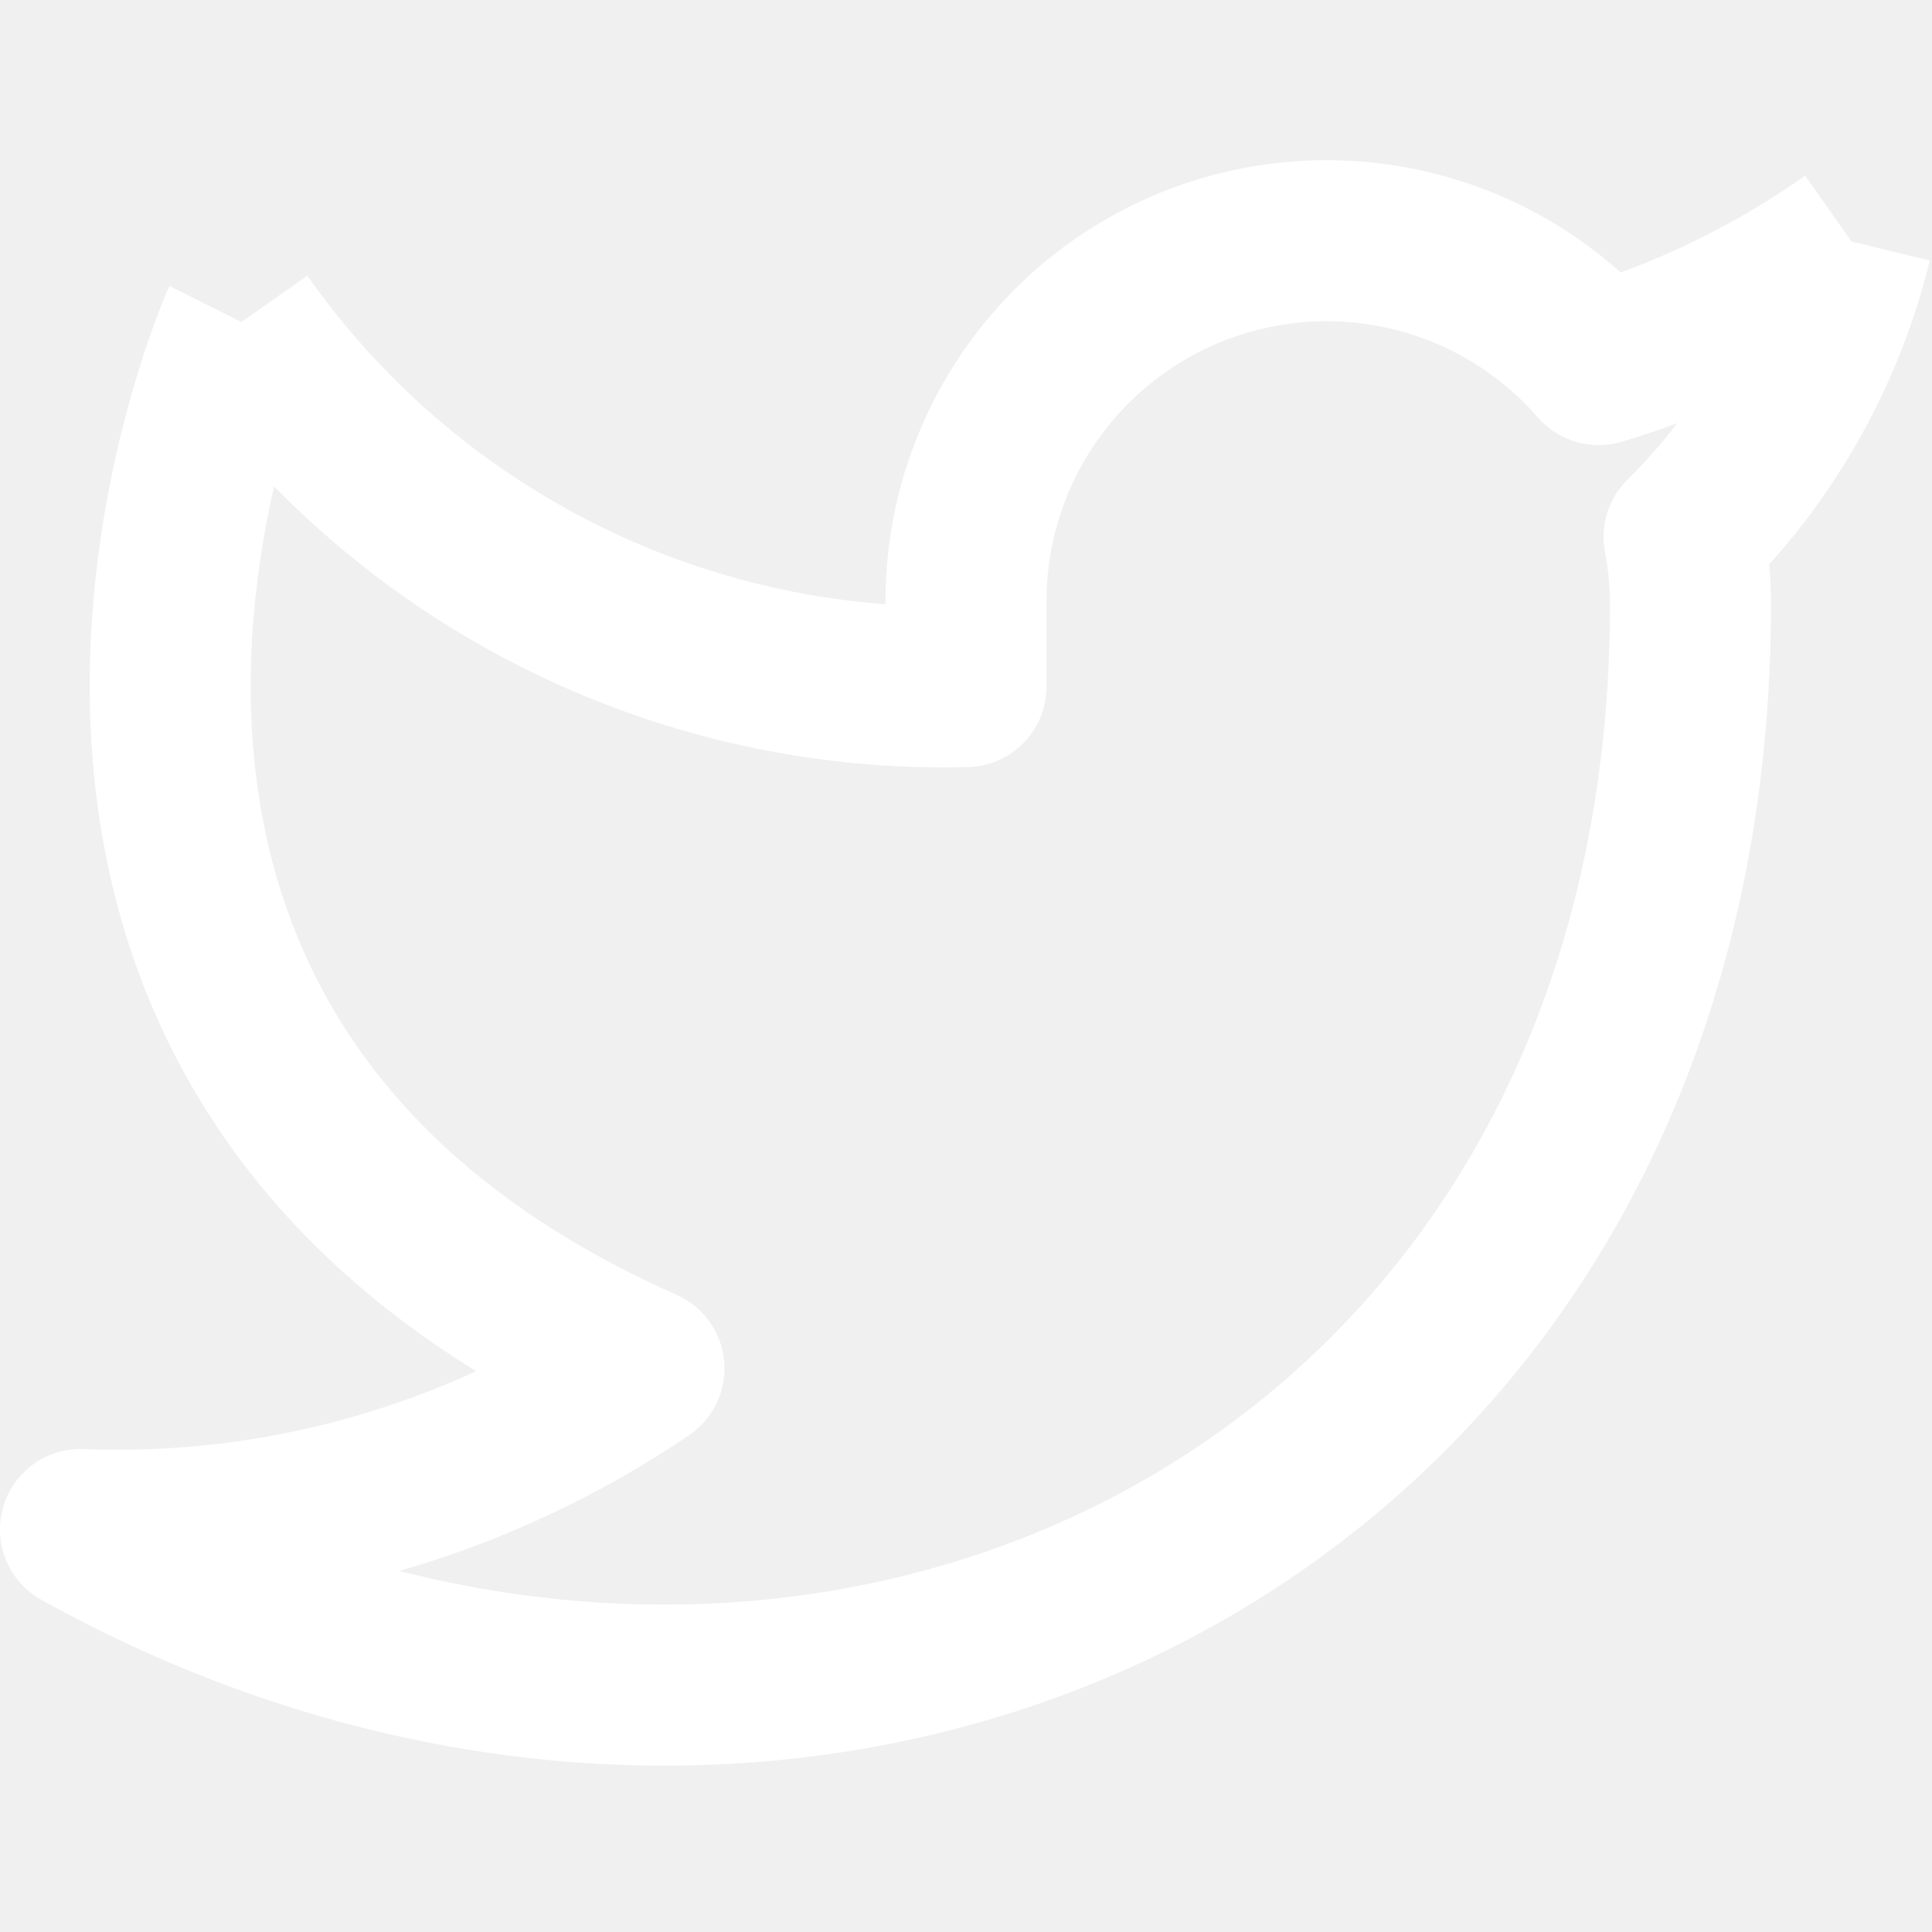
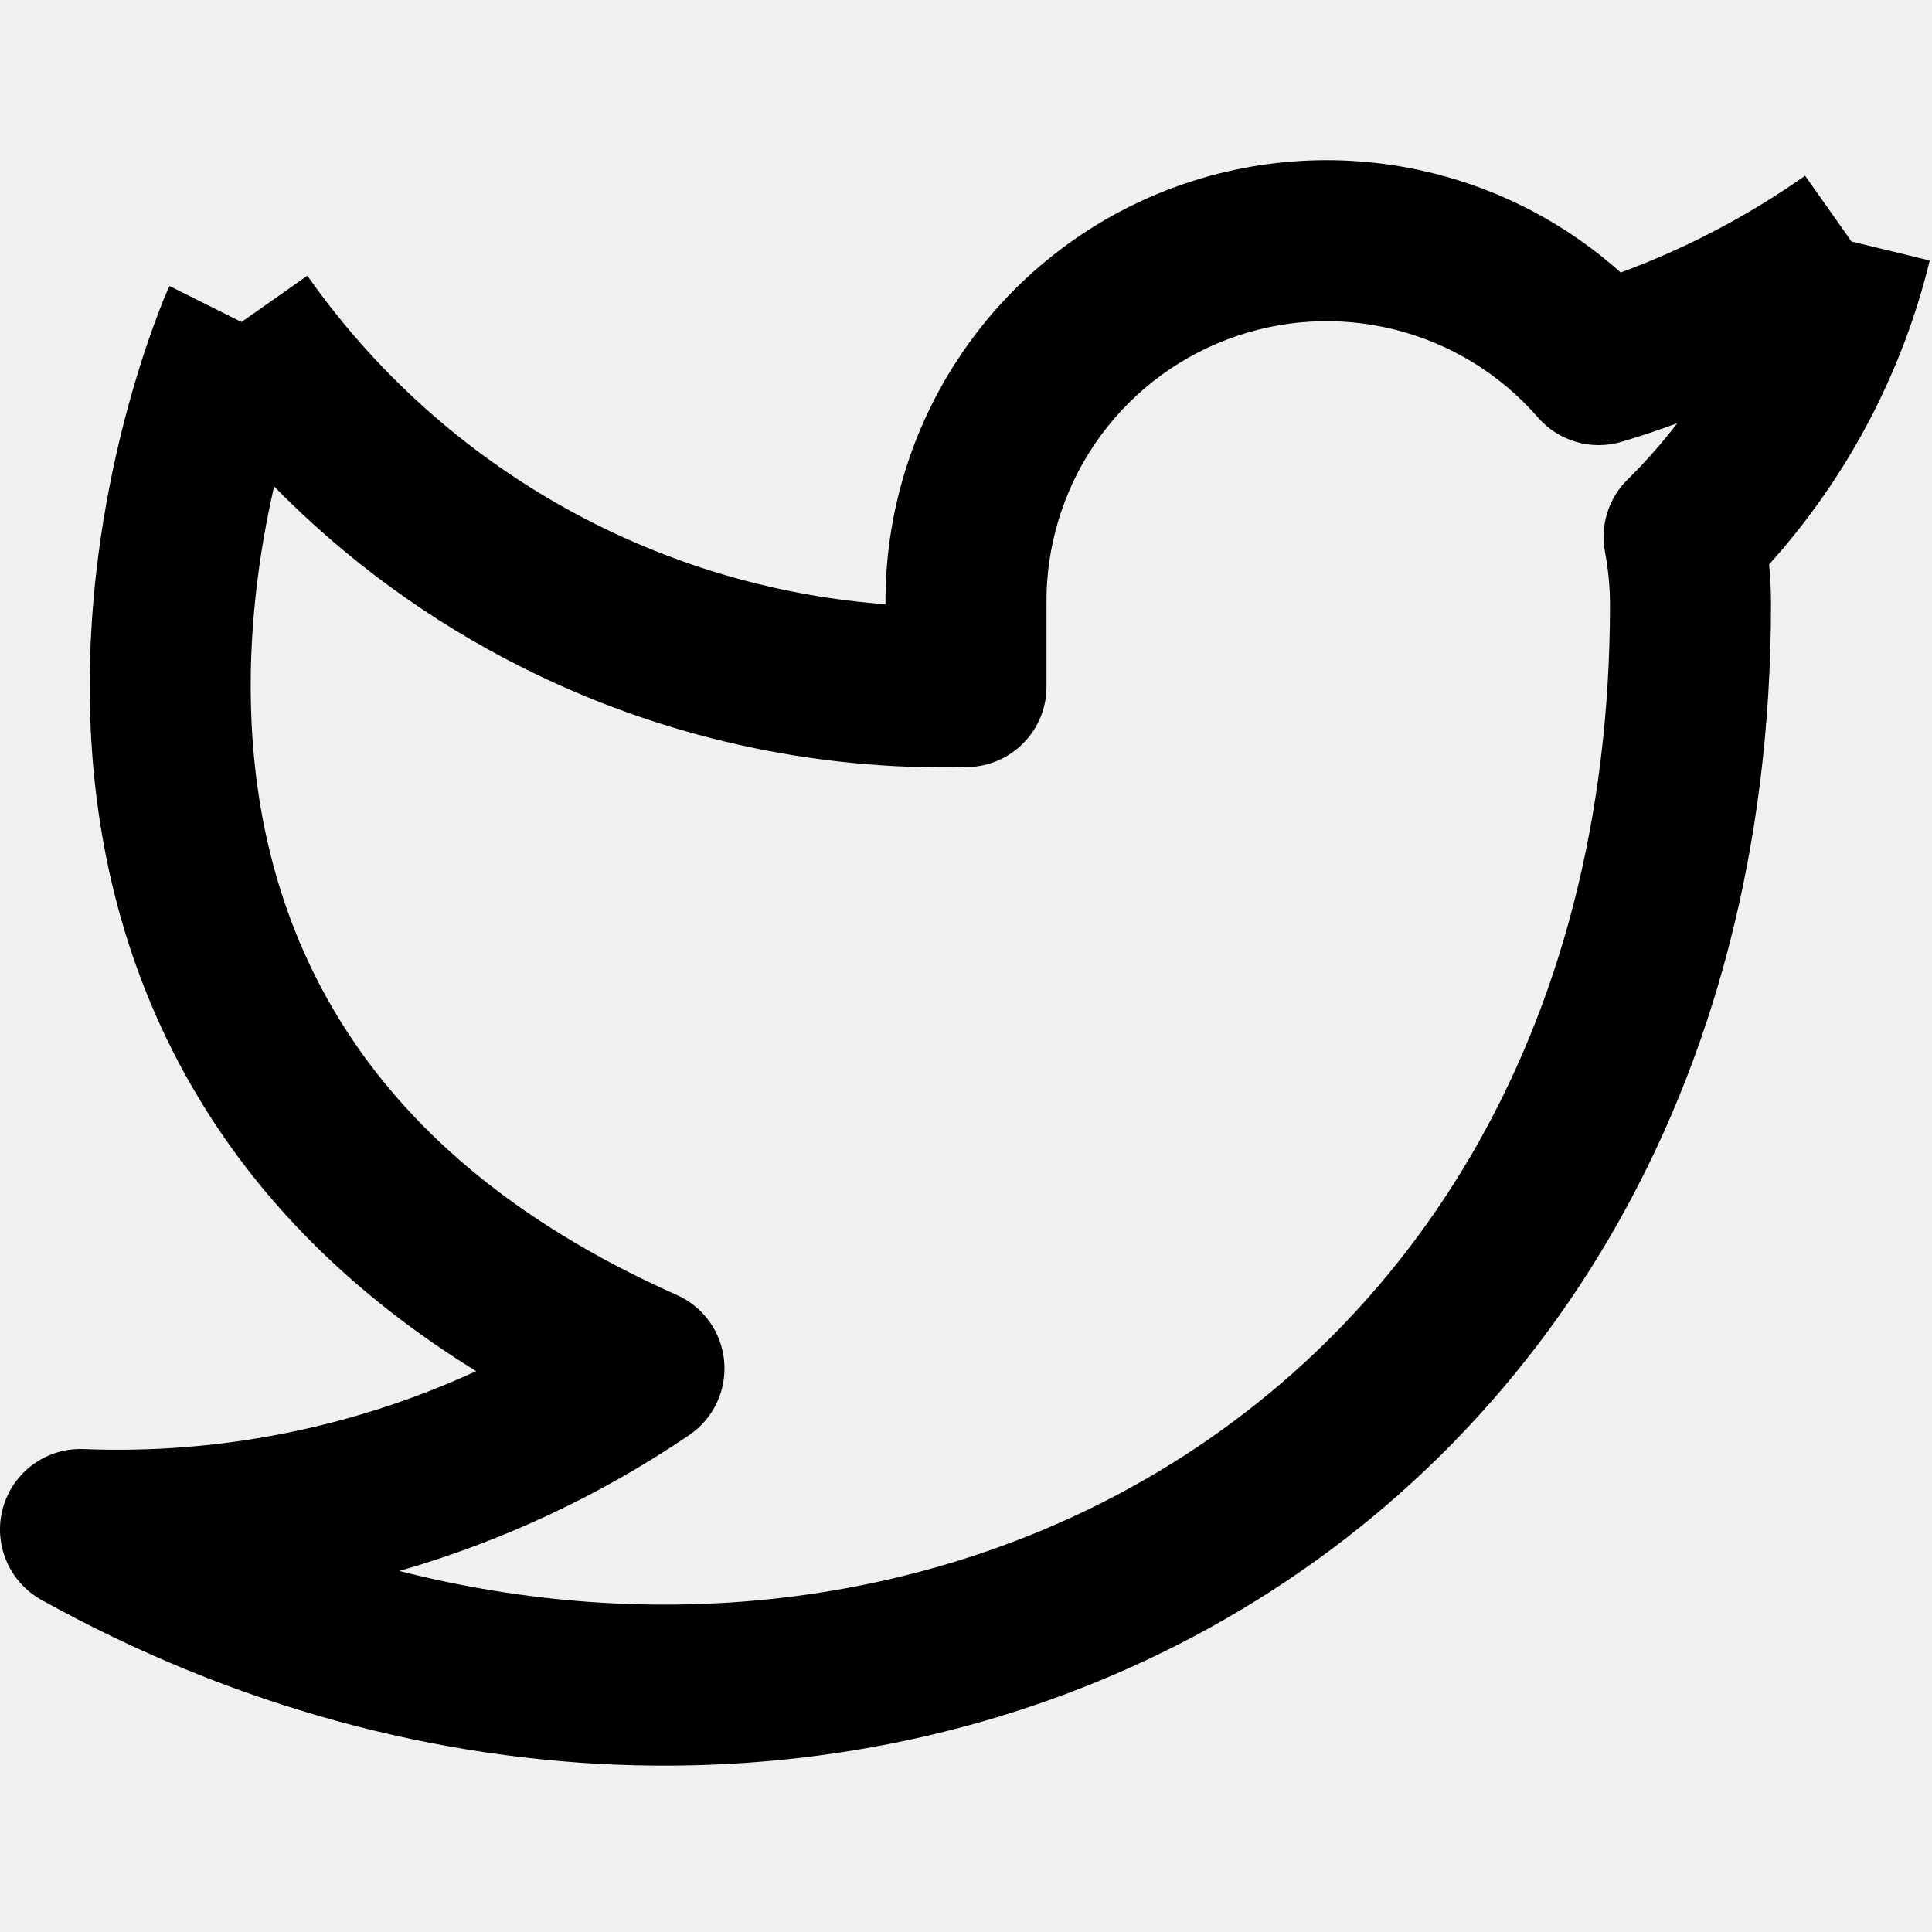
<svg xmlns="http://www.w3.org/2000/svg" width="24" height="24" viewBox="0 0 24 24" fill="none">
  <g clip-path="url(#clip0_18_3089)">
-     <path fill-rule="evenodd" clip-rule="evenodd" d="M17.81 2.154C16.721 1.881 15.574 1.95 14.525 2.35C13.477 2.75 12.576 3.463 11.946 4.392C11.322 5.31 10.992 6.397 11 7.506C9.742 7.412 8.512 7.072 7.381 6.502C5.958 5.786 4.734 4.729 3.818 3.425L3 4L2.106 3.553C2.098 3.568 2.09 3.585 2.083 3.601L2.08 3.607L2.069 3.634C2.059 3.657 2.046 3.687 2.03 3.726C1.999 3.804 1.956 3.915 1.905 4.054C1.804 4.333 1.674 4.731 1.547 5.218C1.296 6.189 1.058 7.542 1.126 9.045C1.195 10.553 1.573 12.231 2.577 13.816C3.329 15.004 4.412 16.105 5.915 17.033C4.396 17.732 2.727 18.068 1.04 18.001C0.577 17.982 0.162 18.284 0.037 18.73C-0.088 19.176 0.11 19.649 0.514 19.874C5.291 22.528 10.651 22.552 14.845 20.32C19.063 18.075 22 13.6 22 7.5L22 7.497C22 7.334 21.992 7.172 21.977 7.011C22.942 5.939 23.629 4.643 23.972 3.236L23 3L22.424 2.183C21.715 2.682 20.945 3.086 20.133 3.385C19.472 2.794 18.676 2.37 17.81 2.154ZM3.124 8.954C3.074 7.861 3.221 6.845 3.405 6.043C4.297 6.952 5.336 7.712 6.481 8.288C8.199 9.153 10.104 9.579 12.026 9.529C12.568 9.515 13 9.072 13 8.53V7.53L13 7.516C12.99 6.804 13.2 6.105 13.6 5.515C14.001 4.925 14.573 4.473 15.239 4.219C15.905 3.964 16.633 3.921 17.324 4.094C18.016 4.267 18.638 4.648 19.105 5.186C19.364 5.483 19.772 5.601 20.148 5.487C20.38 5.418 20.609 5.341 20.836 5.257C20.647 5.504 20.441 5.738 20.218 5.958C19.98 6.192 19.875 6.53 19.938 6.858C19.978 7.07 19.999 7.285 20 7.501C20 12.901 17.436 16.675 13.905 18.555C11.307 19.937 8.13 20.323 4.96 19.515C6.234 19.149 7.451 18.581 8.562 17.827C8.862 17.623 9.028 17.273 8.996 16.911C8.964 16.549 8.738 16.233 8.406 16.086C6.316 15.157 5.04 13.967 4.267 12.746C3.489 11.518 3.18 10.197 3.124 8.954Z" fill="white" />
+     <path fill-rule="evenodd" clip-rule="evenodd" d="M17.81 2.154C16.721 1.881 15.574 1.95 14.525 2.35C13.477 2.75 12.576 3.463 11.946 4.392C11.322 5.31 10.992 6.397 11 7.506C9.742 7.412 8.512 7.072 7.381 6.502C5.958 5.786 4.734 4.729 3.818 3.425L3 4L2.106 3.553C2.098 3.568 2.09 3.585 2.083 3.601L2.08 3.607L2.069 3.634C2.059 3.657 2.046 3.687 2.03 3.726C1.999 3.804 1.956 3.915 1.905 4.054C1.804 4.333 1.674 4.731 1.547 5.218C1.296 6.189 1.058 7.542 1.126 9.045C1.195 10.553 1.573 12.231 2.577 13.816C3.329 15.004 4.412 16.105 5.915 17.033C4.396 17.732 2.727 18.068 1.04 18.001C0.577 17.982 0.162 18.284 0.037 18.73C-0.088 19.176 0.11 19.649 0.514 19.874C5.291 22.528 10.651 22.552 14.845 20.32C19.063 18.075 22 13.6 22 7.5L22 7.497C22 7.334 21.992 7.172 21.977 7.011C22.942 5.939 23.629 4.643 23.972 3.236L23 3L22.424 2.183C21.715 2.682 20.945 3.086 20.133 3.385C19.472 2.794 18.676 2.37 17.81 2.154ZM3.124 8.954C3.074 7.861 3.221 6.845 3.405 6.043C4.297 6.952 5.336 7.712 6.481 8.288C8.199 9.153 10.104 9.579 12.026 9.529C12.568 9.515 13 9.072 13 8.53V7.53L13 7.516C12.99 6.804 13.2 6.105 13.6 5.515C14.001 4.925 14.573 4.473 15.239 4.219C15.905 3.964 16.633 3.921 17.324 4.094C18.016 4.267 18.638 4.648 19.105 5.186C19.364 5.483 19.772 5.601 20.148 5.487C20.38 5.418 20.609 5.341 20.836 5.257C20.647 5.504 20.441 5.738 20.218 5.958C19.98 6.192 19.875 6.53 19.938 6.858C19.978 7.07 19.999 7.285 20 7.501C20 12.901 17.436 16.675 13.905 18.555C11.307 19.937 8.13 20.323 4.96 19.515C6.234 19.149 7.451 18.581 8.562 17.827C8.862 17.623 9.028 17.273 8.996 16.911C8.964 16.549 8.738 16.233 8.406 16.086C6.316 15.157 5.04 13.967 4.267 12.746C3.489 11.518 3.18 10.197 3.124 8.954Z" fill="currentColor" />
  </g>
  <defs>
    <clipPath id="clip0_18_3089">
      <rect width="24" height="24" fill="white" />
    </clipPath>
  </defs>
</svg>
